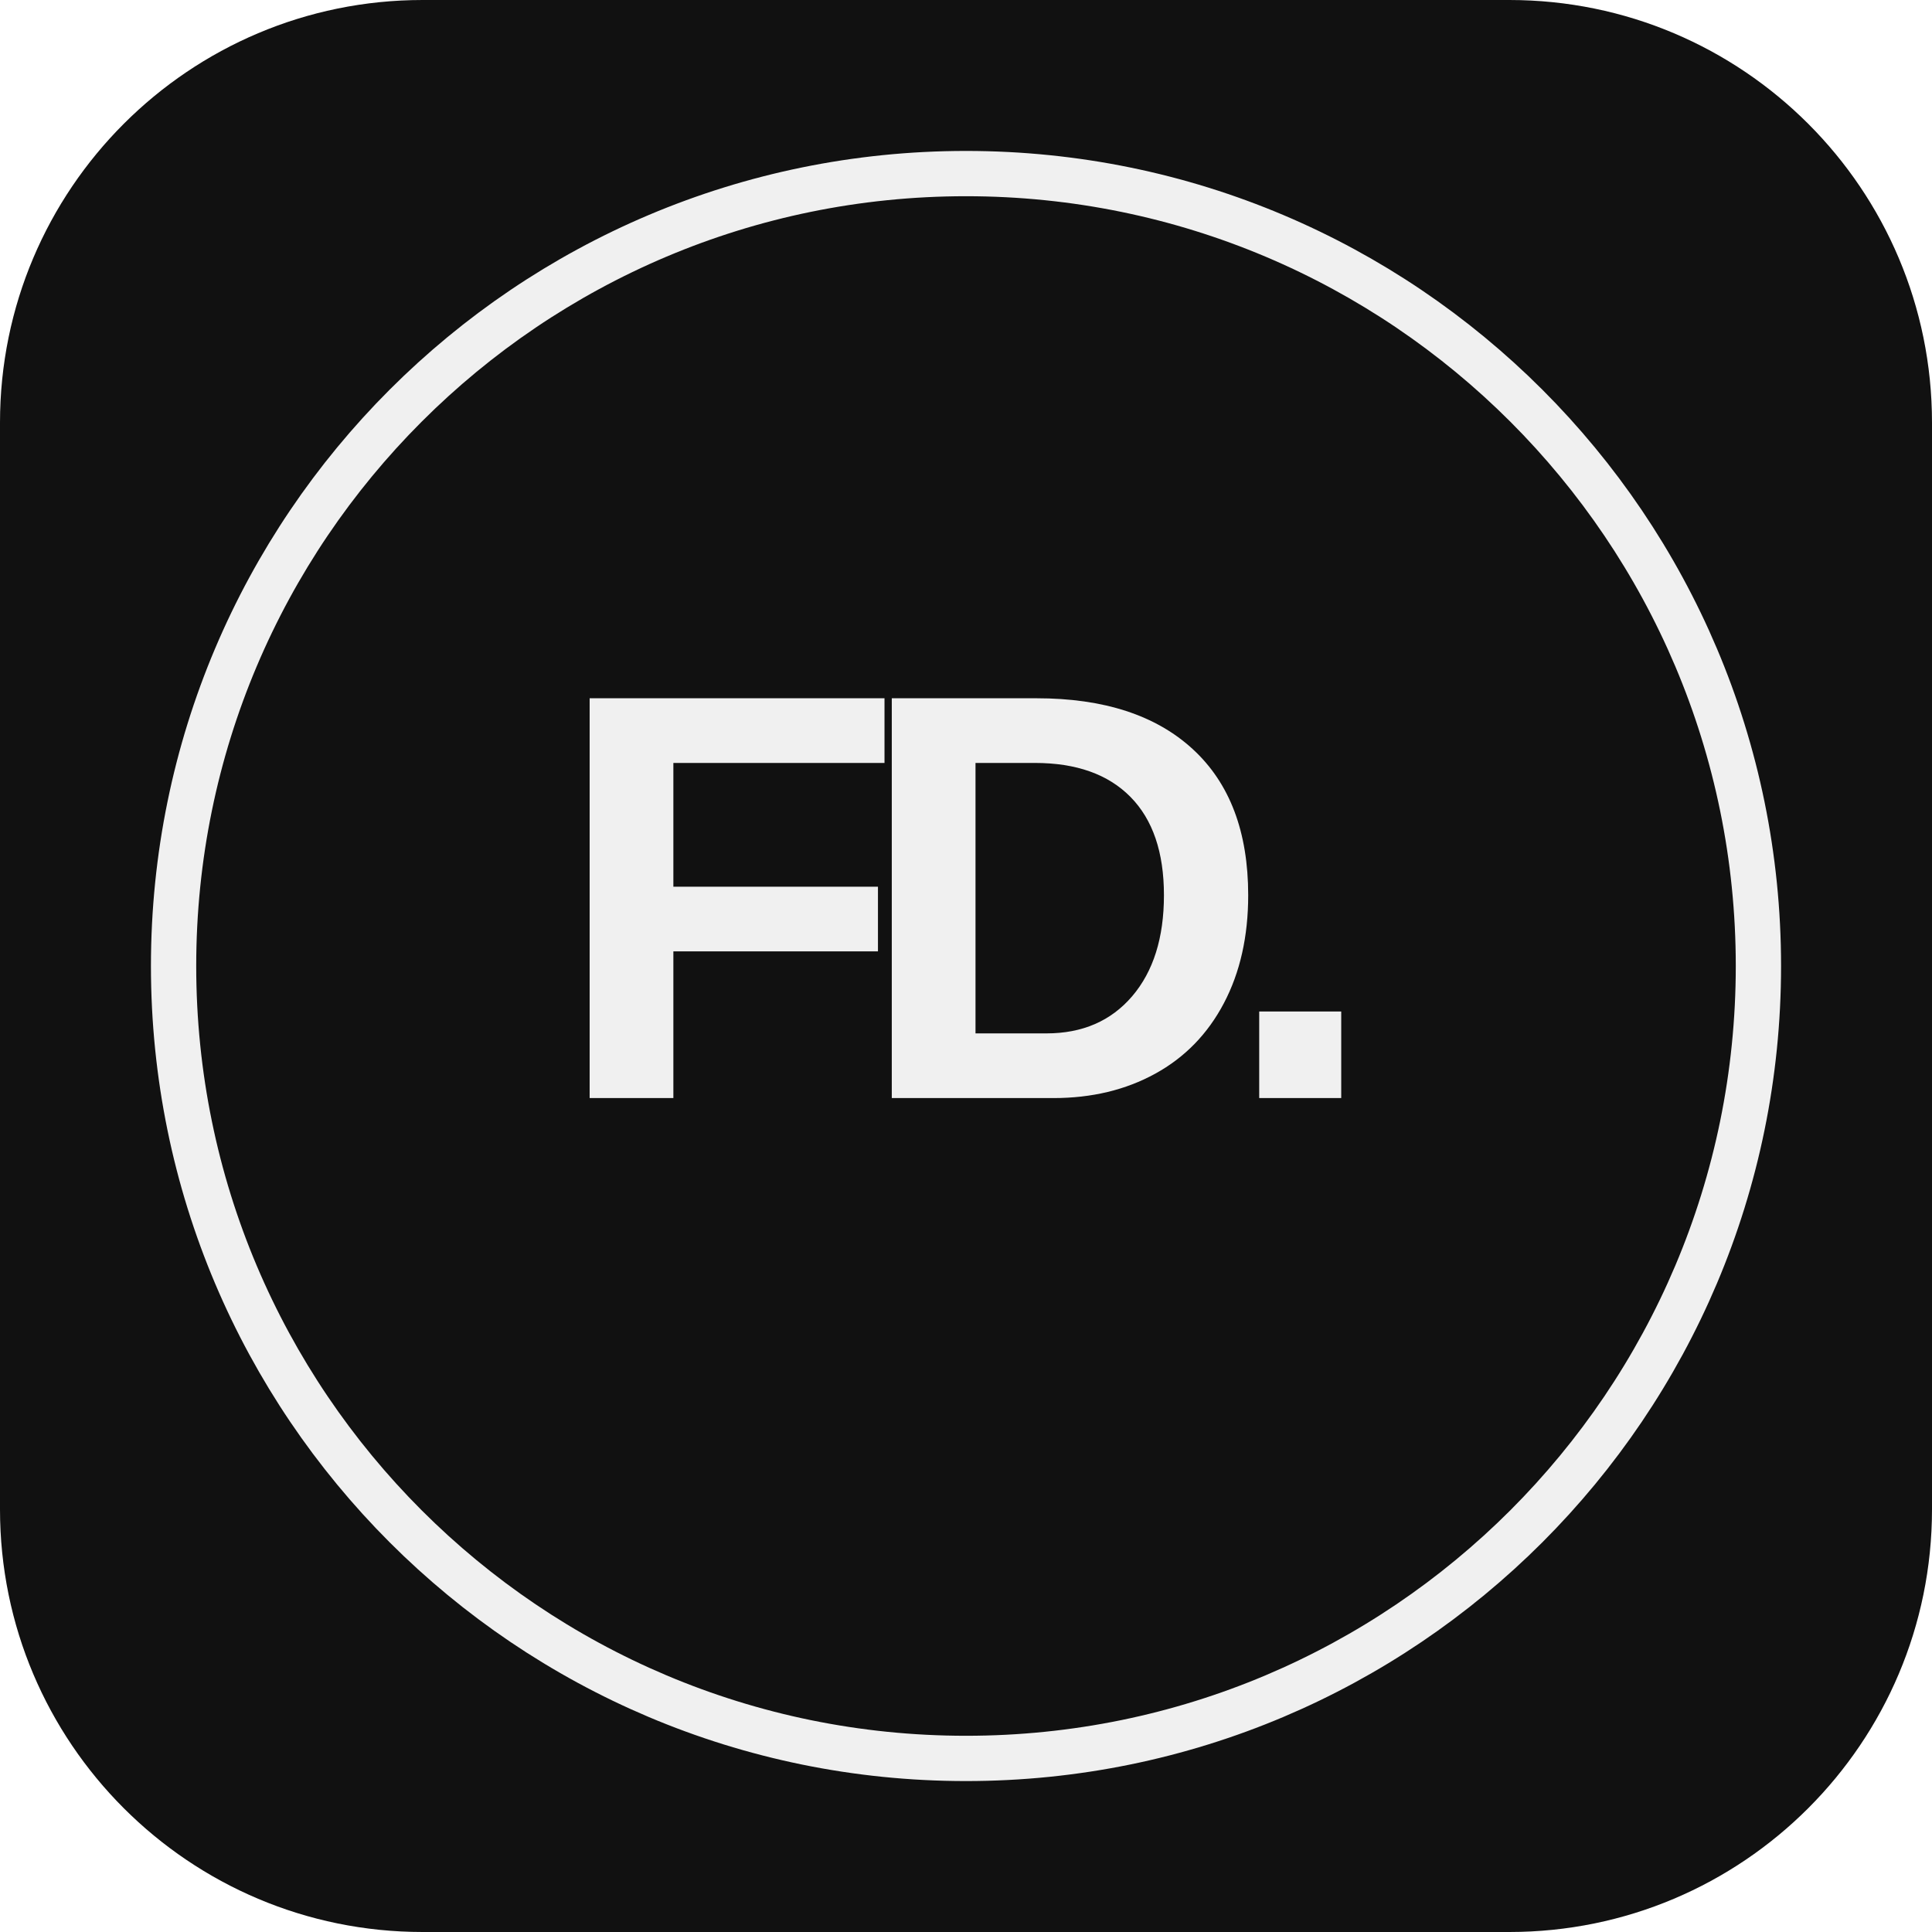
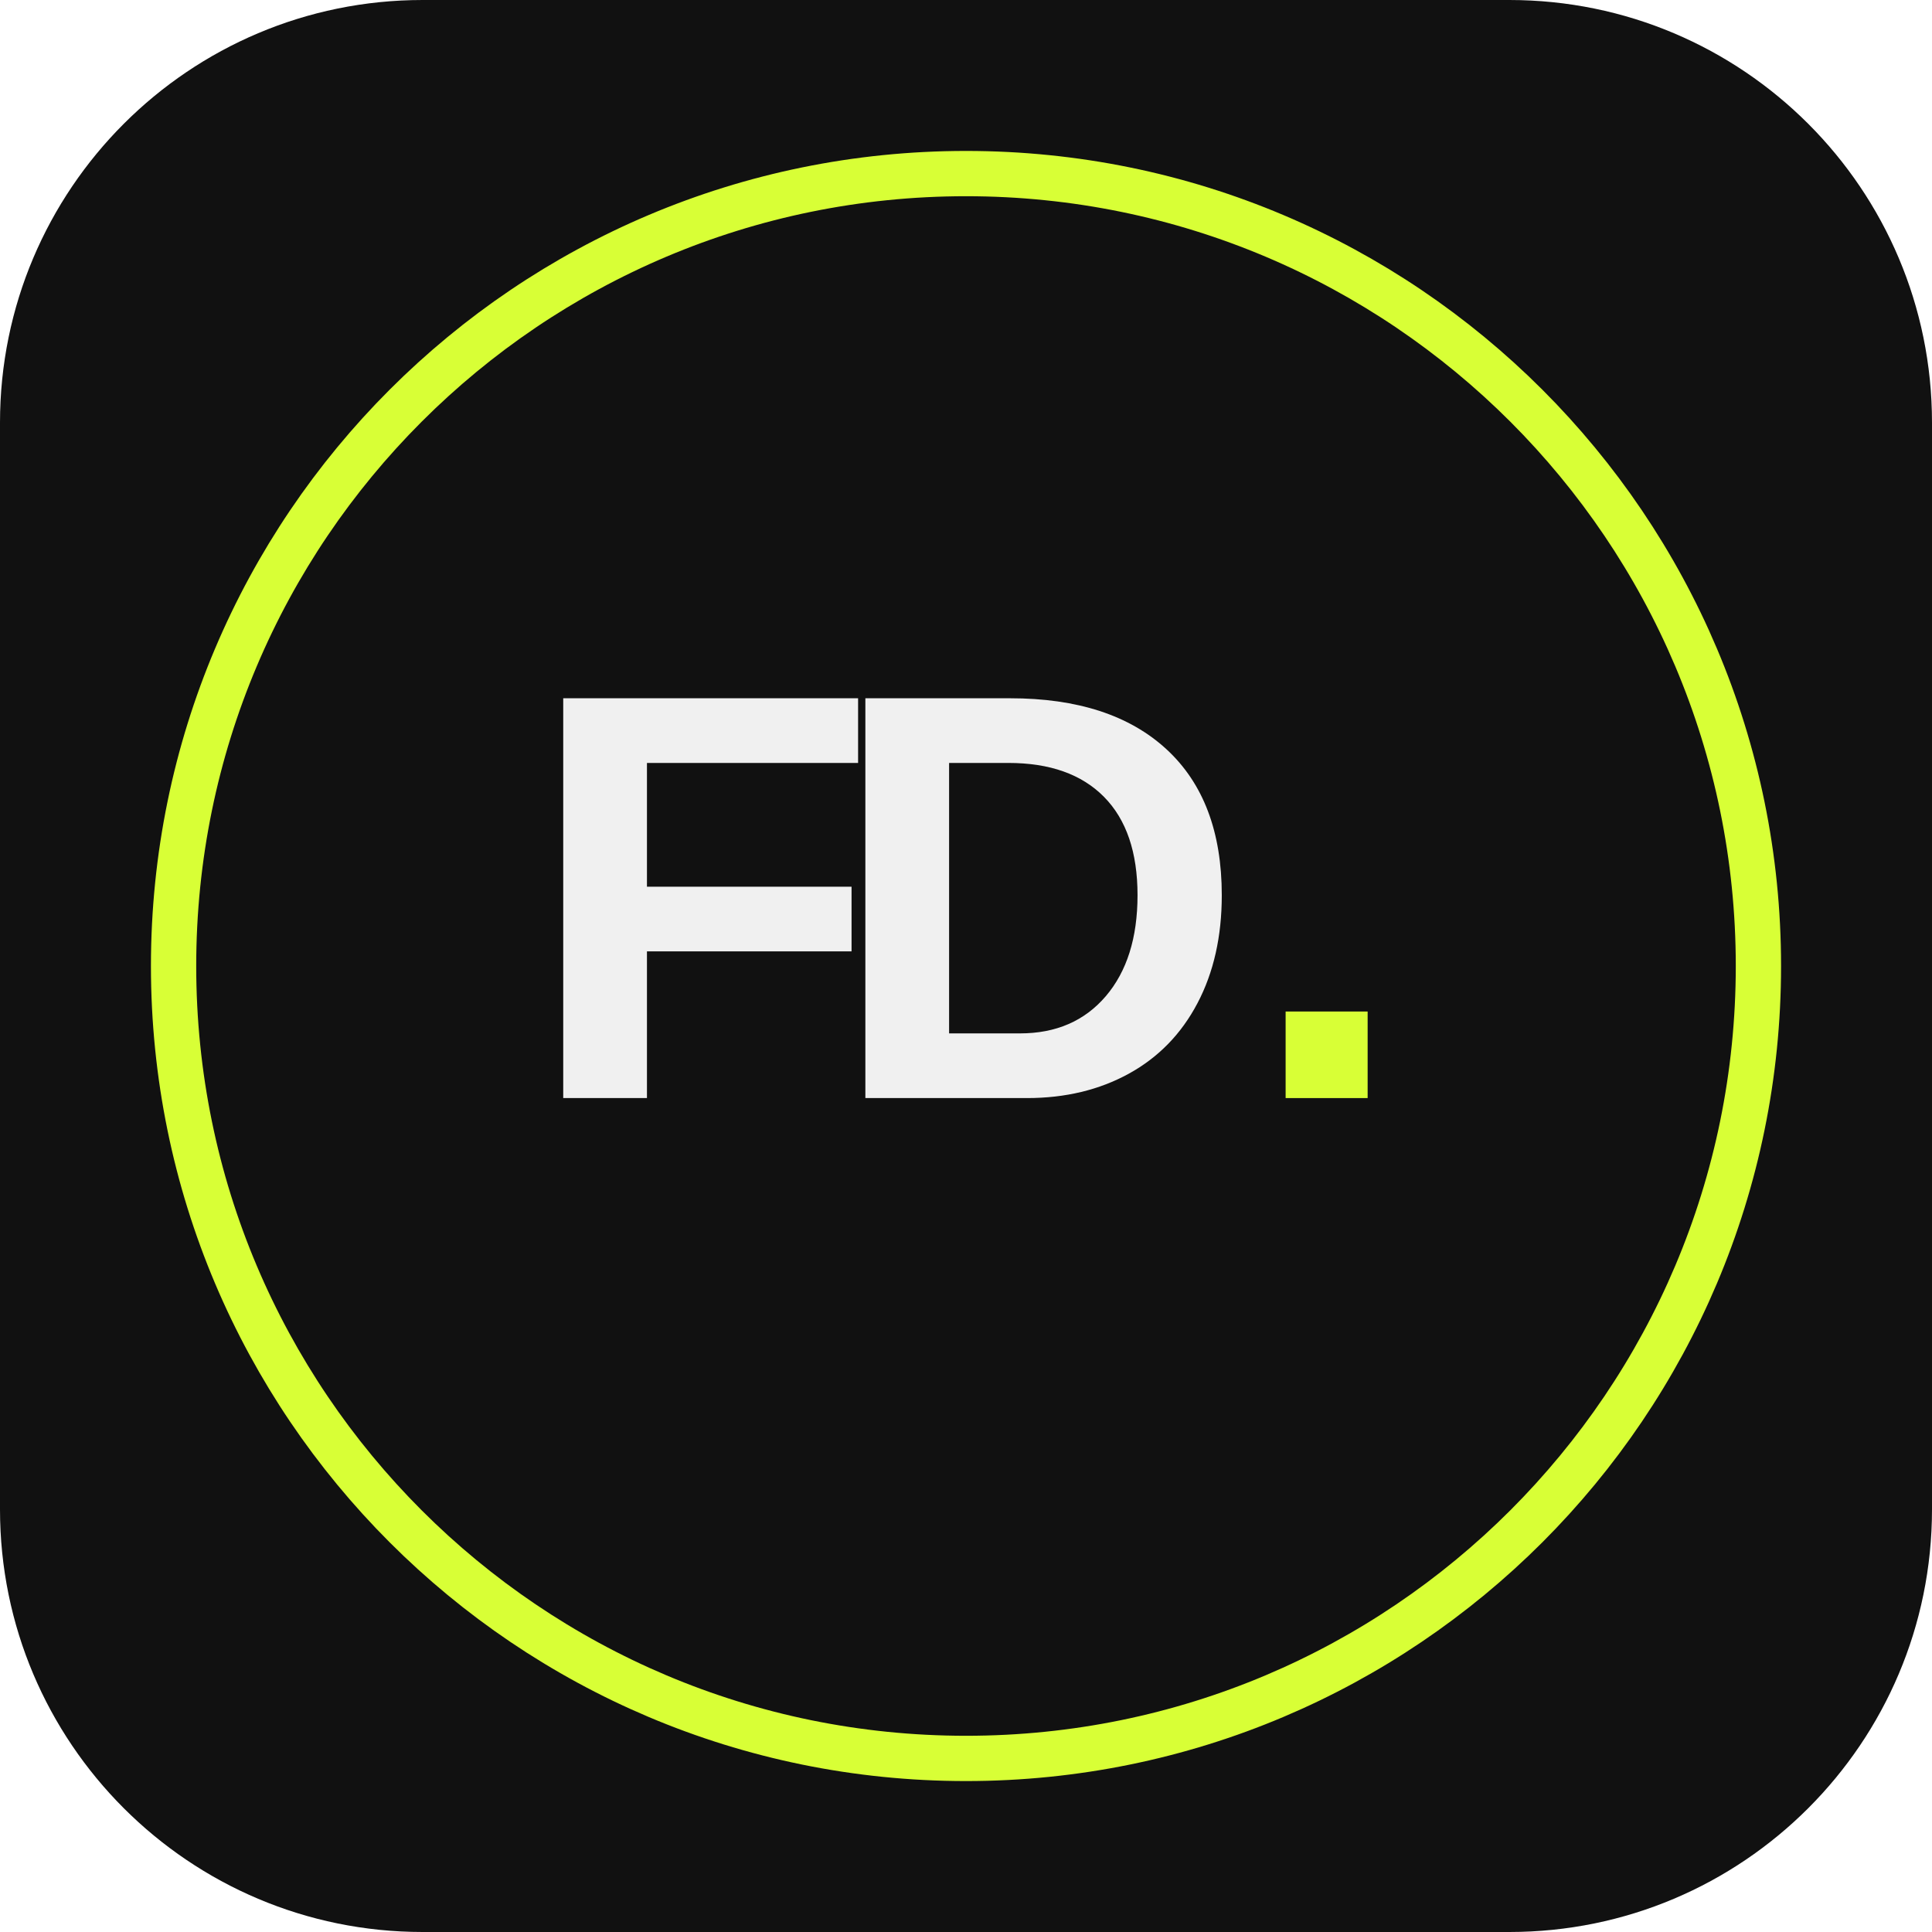
<svg xmlns="http://www.w3.org/2000/svg" viewBox="0 0 512 512">
  <rect width="512" height="512" rx="112" fill="#111111" />
-   <circle cx="256" cy="256" r="210" fill="none" stroke="#f0f0f0" stroke-width="12" />
-   <text x="256" y="291" fill="#f0f0f0" font-family="Arial,sans-serif" font-size="154" font-weight="700" letter-spacing="-14" text-anchor="middle">FD.</text>
+   <circle cx="256" cy="256" r="210" fill="none" stroke="#d8ff36" stroke-width="12" />
+   <text x="256" y="291" fill="#f0f0f0" font-family="Arial,sans-serif" font-size="154" font-weight="700" letter-spacing="-14" text-anchor="middle">FD<tspan fill="#d8ff36">.</tspan>
+   </text>
</svg>
